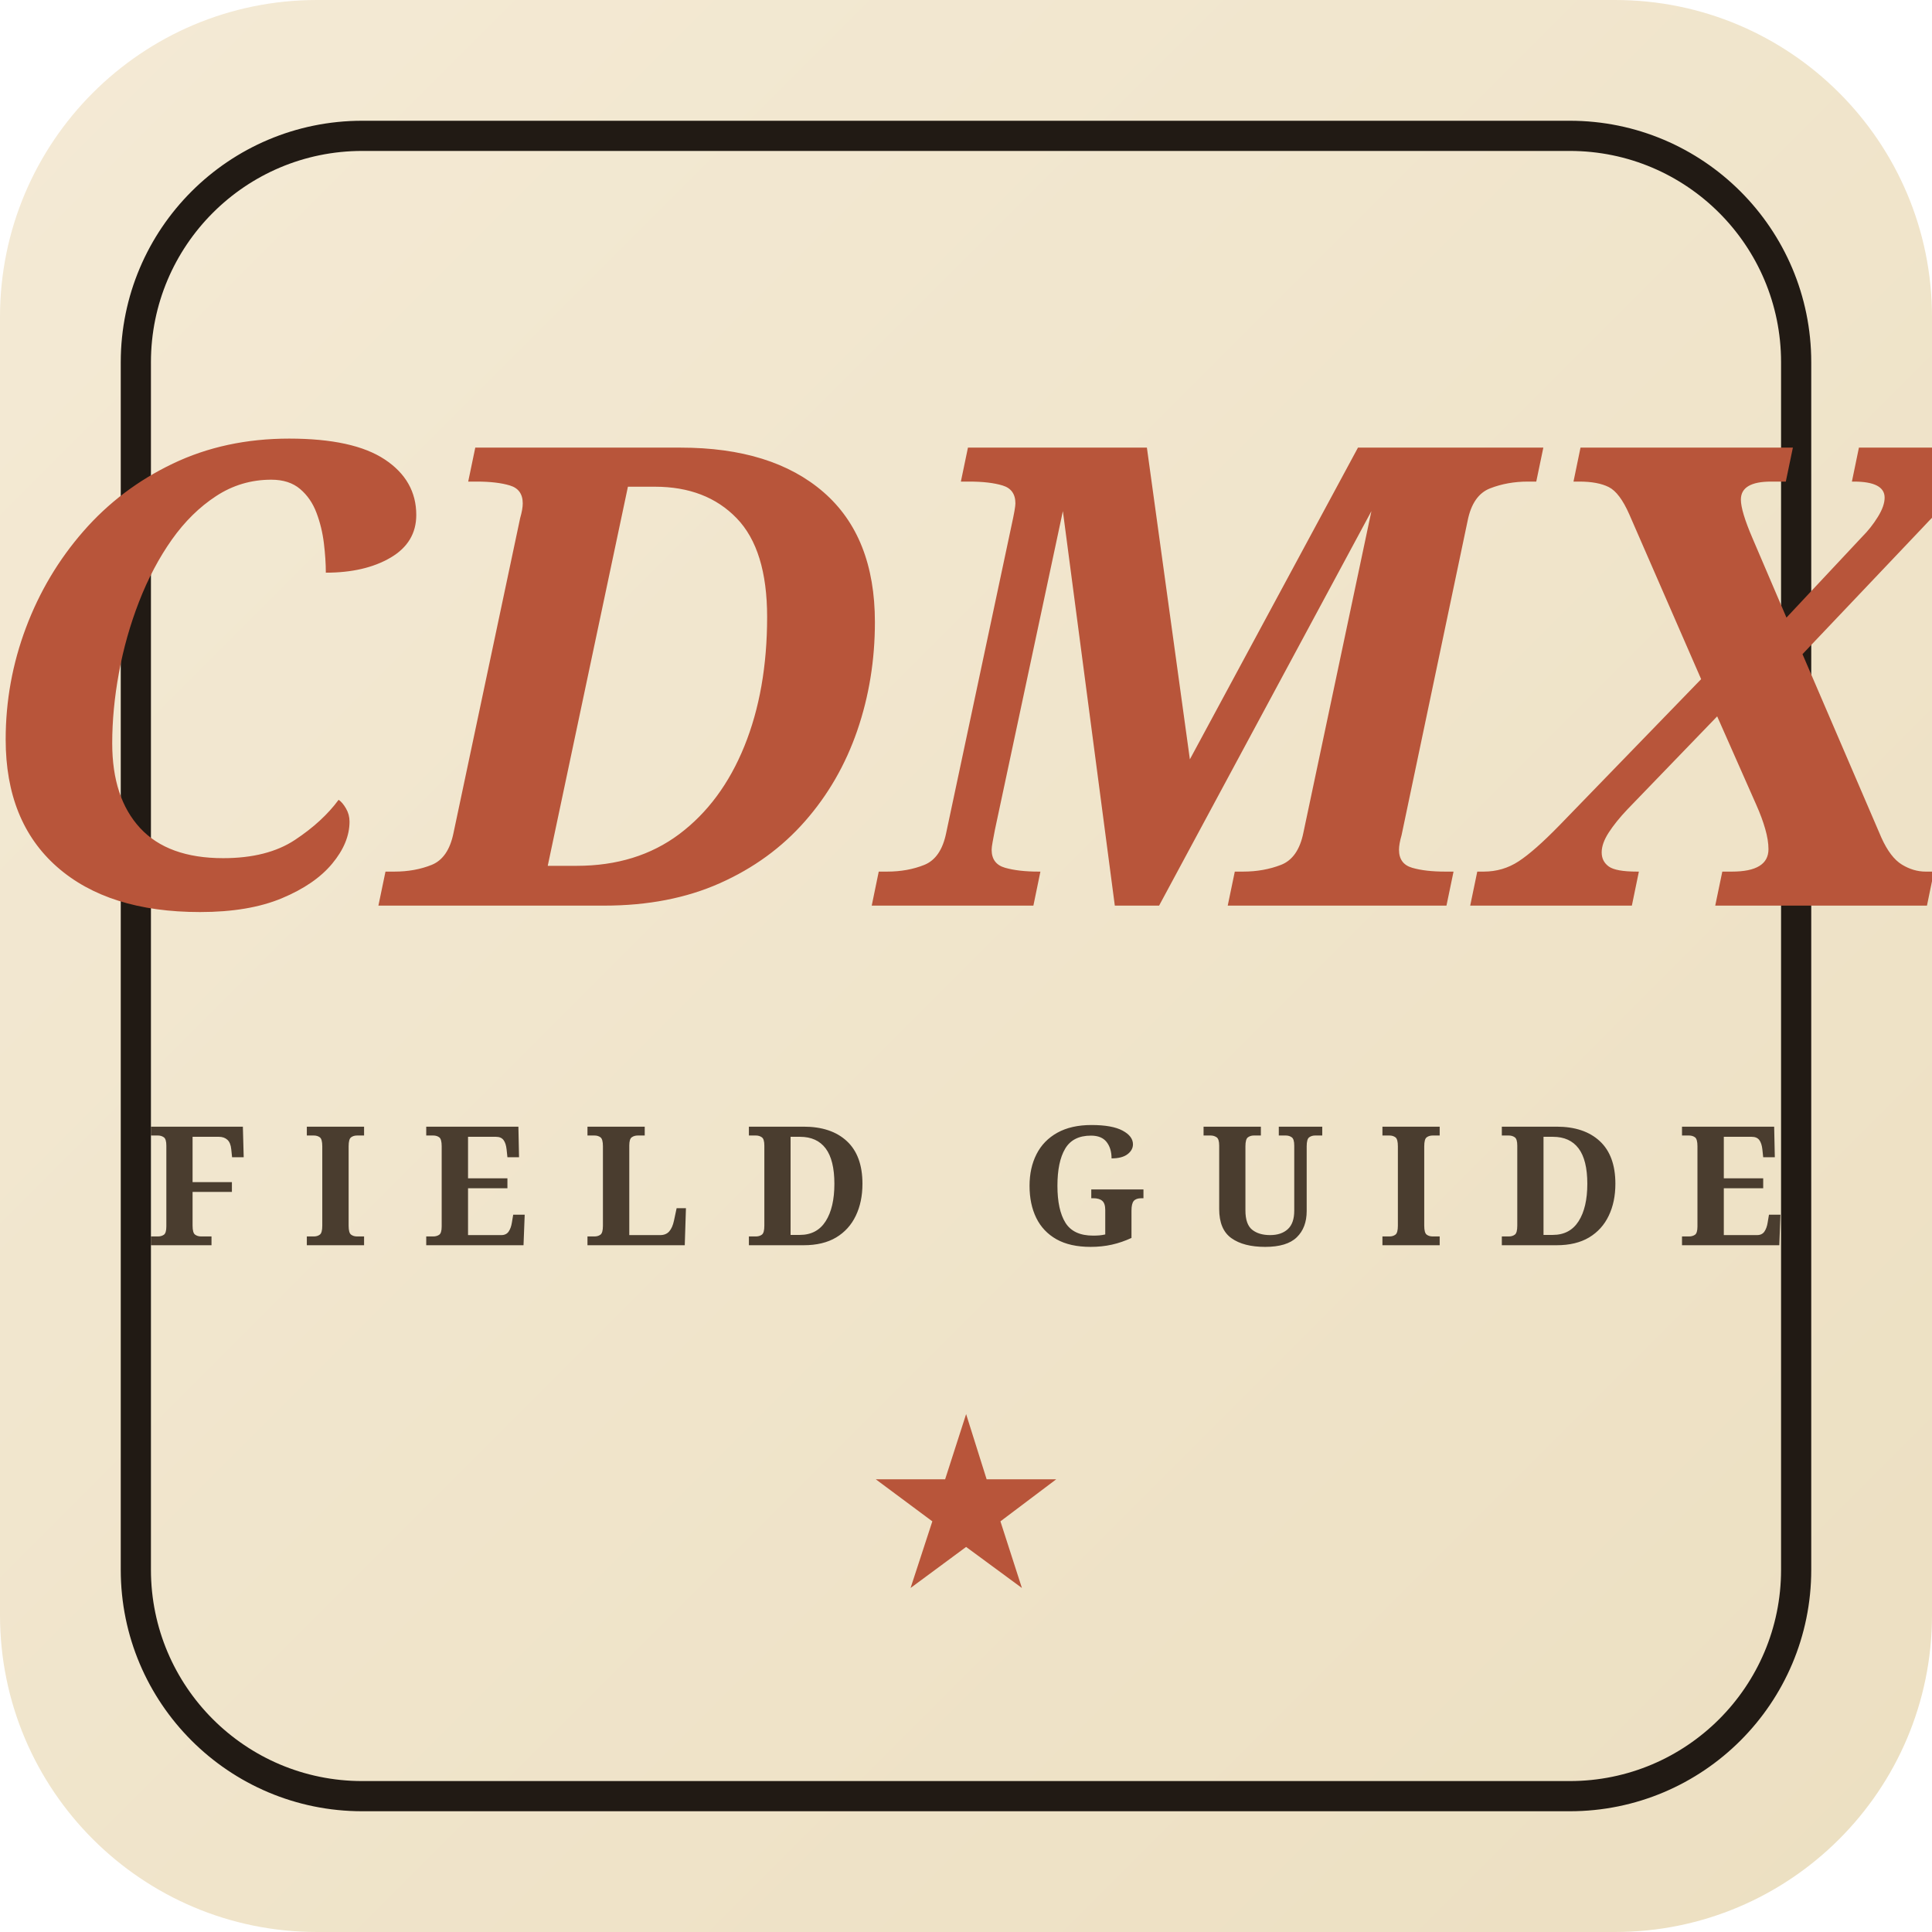
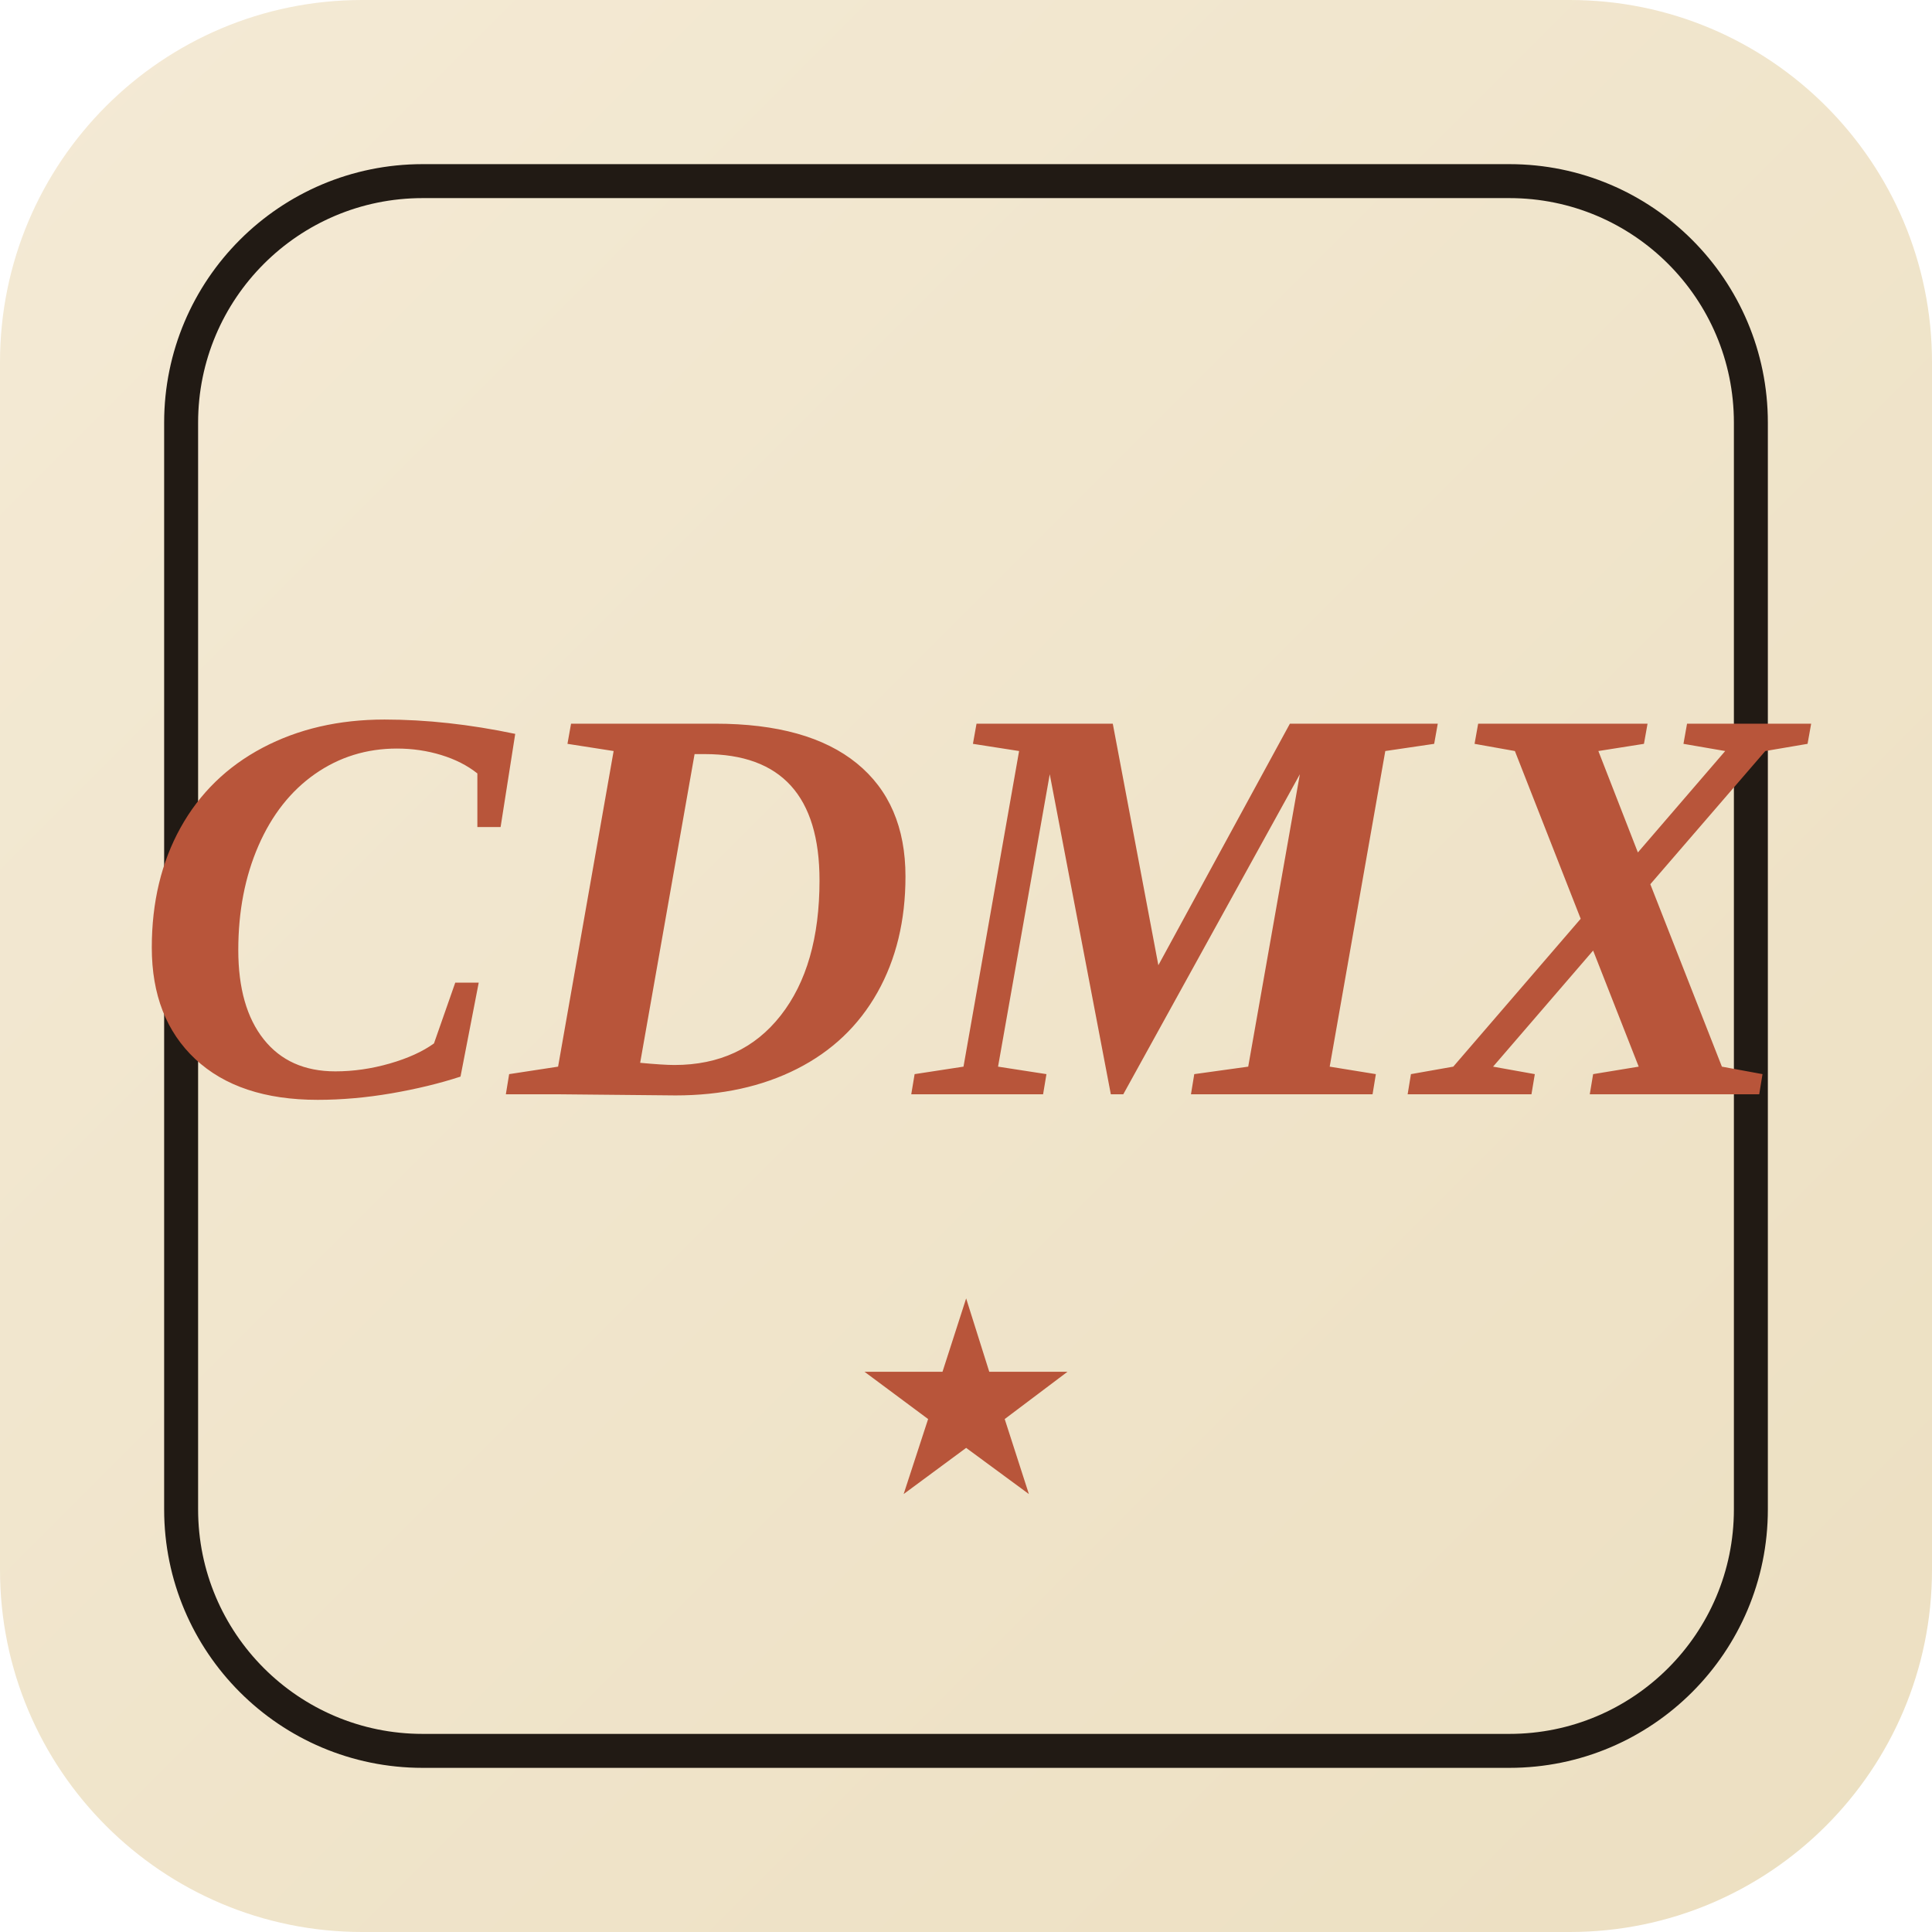
<svg xmlns="http://www.w3.org/2000/svg" viewBox="0 0 512 512">
  <defs>
    <linearGradient id="bg" x1="0" y1="0" x2="1" y2="1">
      <stop offset="0%" stop-color="#f4ead5" />
      <stop offset="100%" stop-color="#ecdfc1" />
    </linearGradient>
  </defs>
-   <rect width="512" height="512" rx="84" fill="url(#bg)" />
-   <rect x="36" y="36" width="440" height="440" rx="60" fill="none" stroke="#211a14" stroke-width="8" />
-   <g fill="#211a14" font-family="Georgia, serif" font-weight="700">
-     <text x="256" y="240" text-anchor="middle" font-size="170" font-style="italic" fill="#b8553a">CDMX</text>
-     <text x="256" y="330" text-anchor="middle" font-size="44" letter-spacing="14" fill="#4a3d2f">FIELD GUIDE</text>
-   </g>
-   <text x="256" y="420" text-anchor="middle" font-size="64" fill="#b8553a">★</text>
+   <rect width="512" height="512" rx="96" fill="url(#bg)" />
+   <rect x="48" y="48" width="416" height="416" rx="64" fill="none" stroke="#211a14" stroke-width="9" />
+   <text x="256" y="290" text-anchor="middle" font-family="Georgia, 'Times New Roman', serif" font-style="italic" font-weight="700" font-size="150" fill="#b8553a">CDMX</text>
+   <text x="256" y="395" text-anchor="middle" font-family="Georgia, serif" font-size="72" fill="#b8553a">★</text>
</svg>
